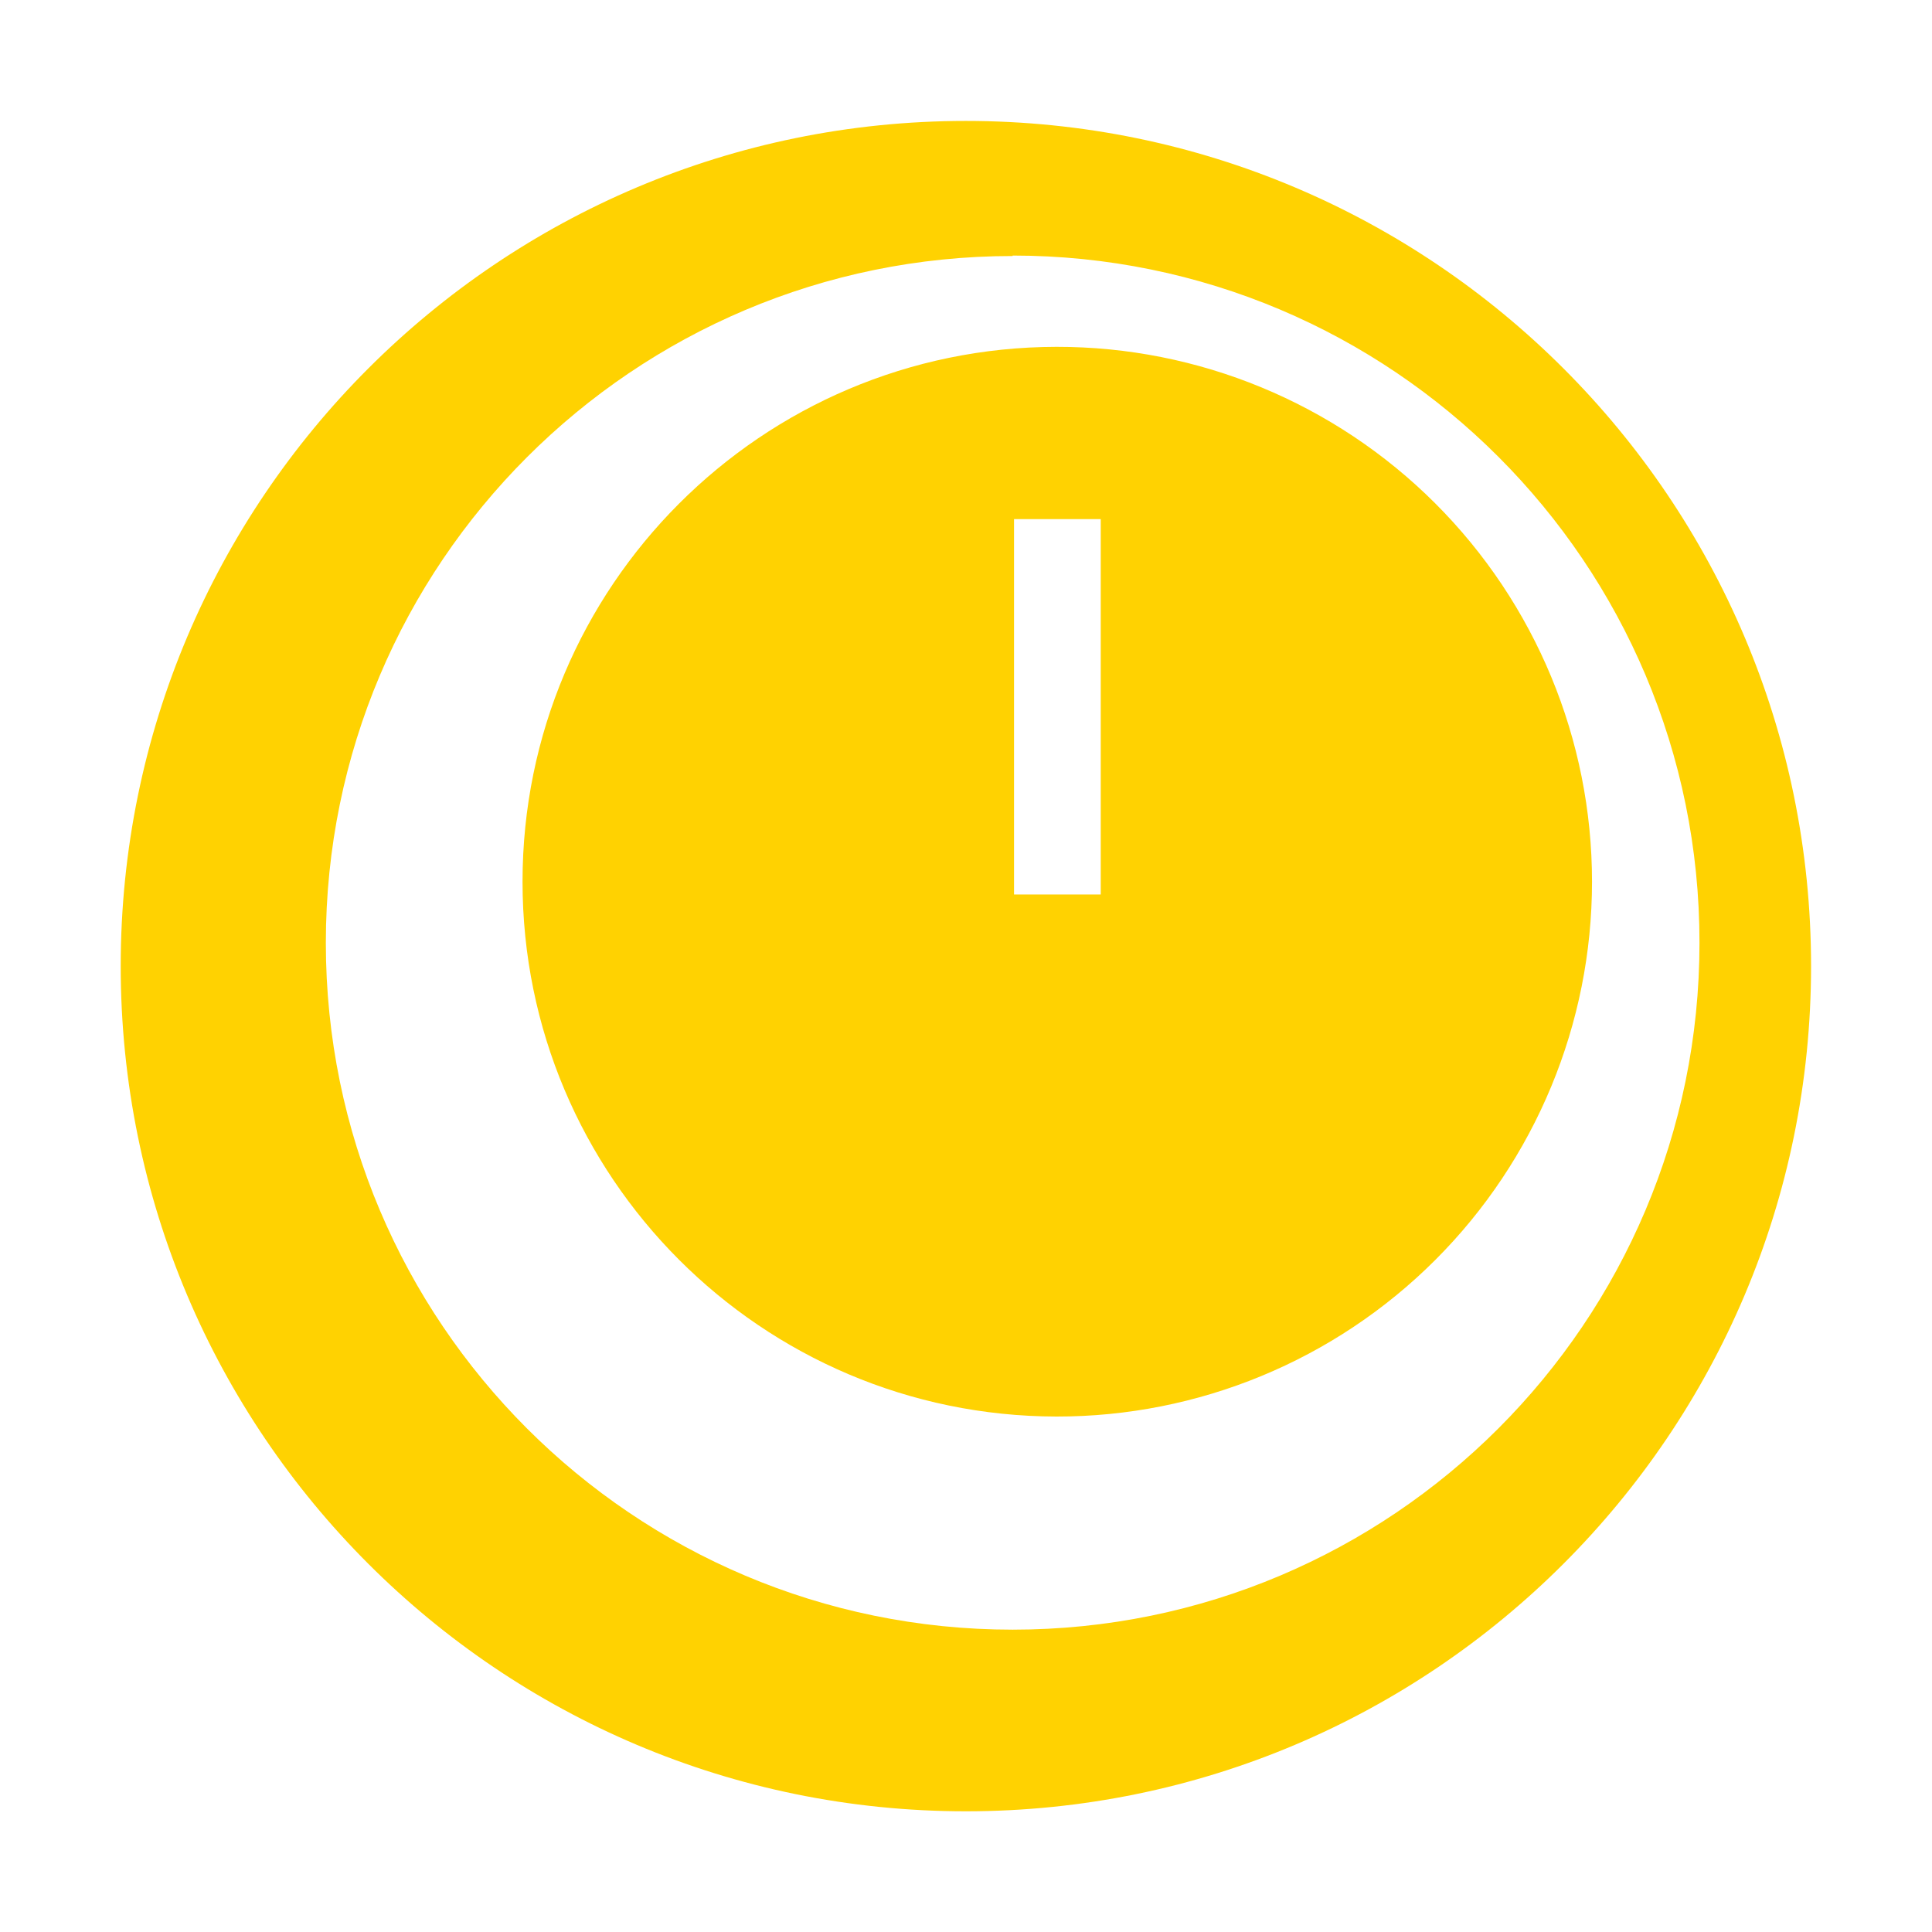
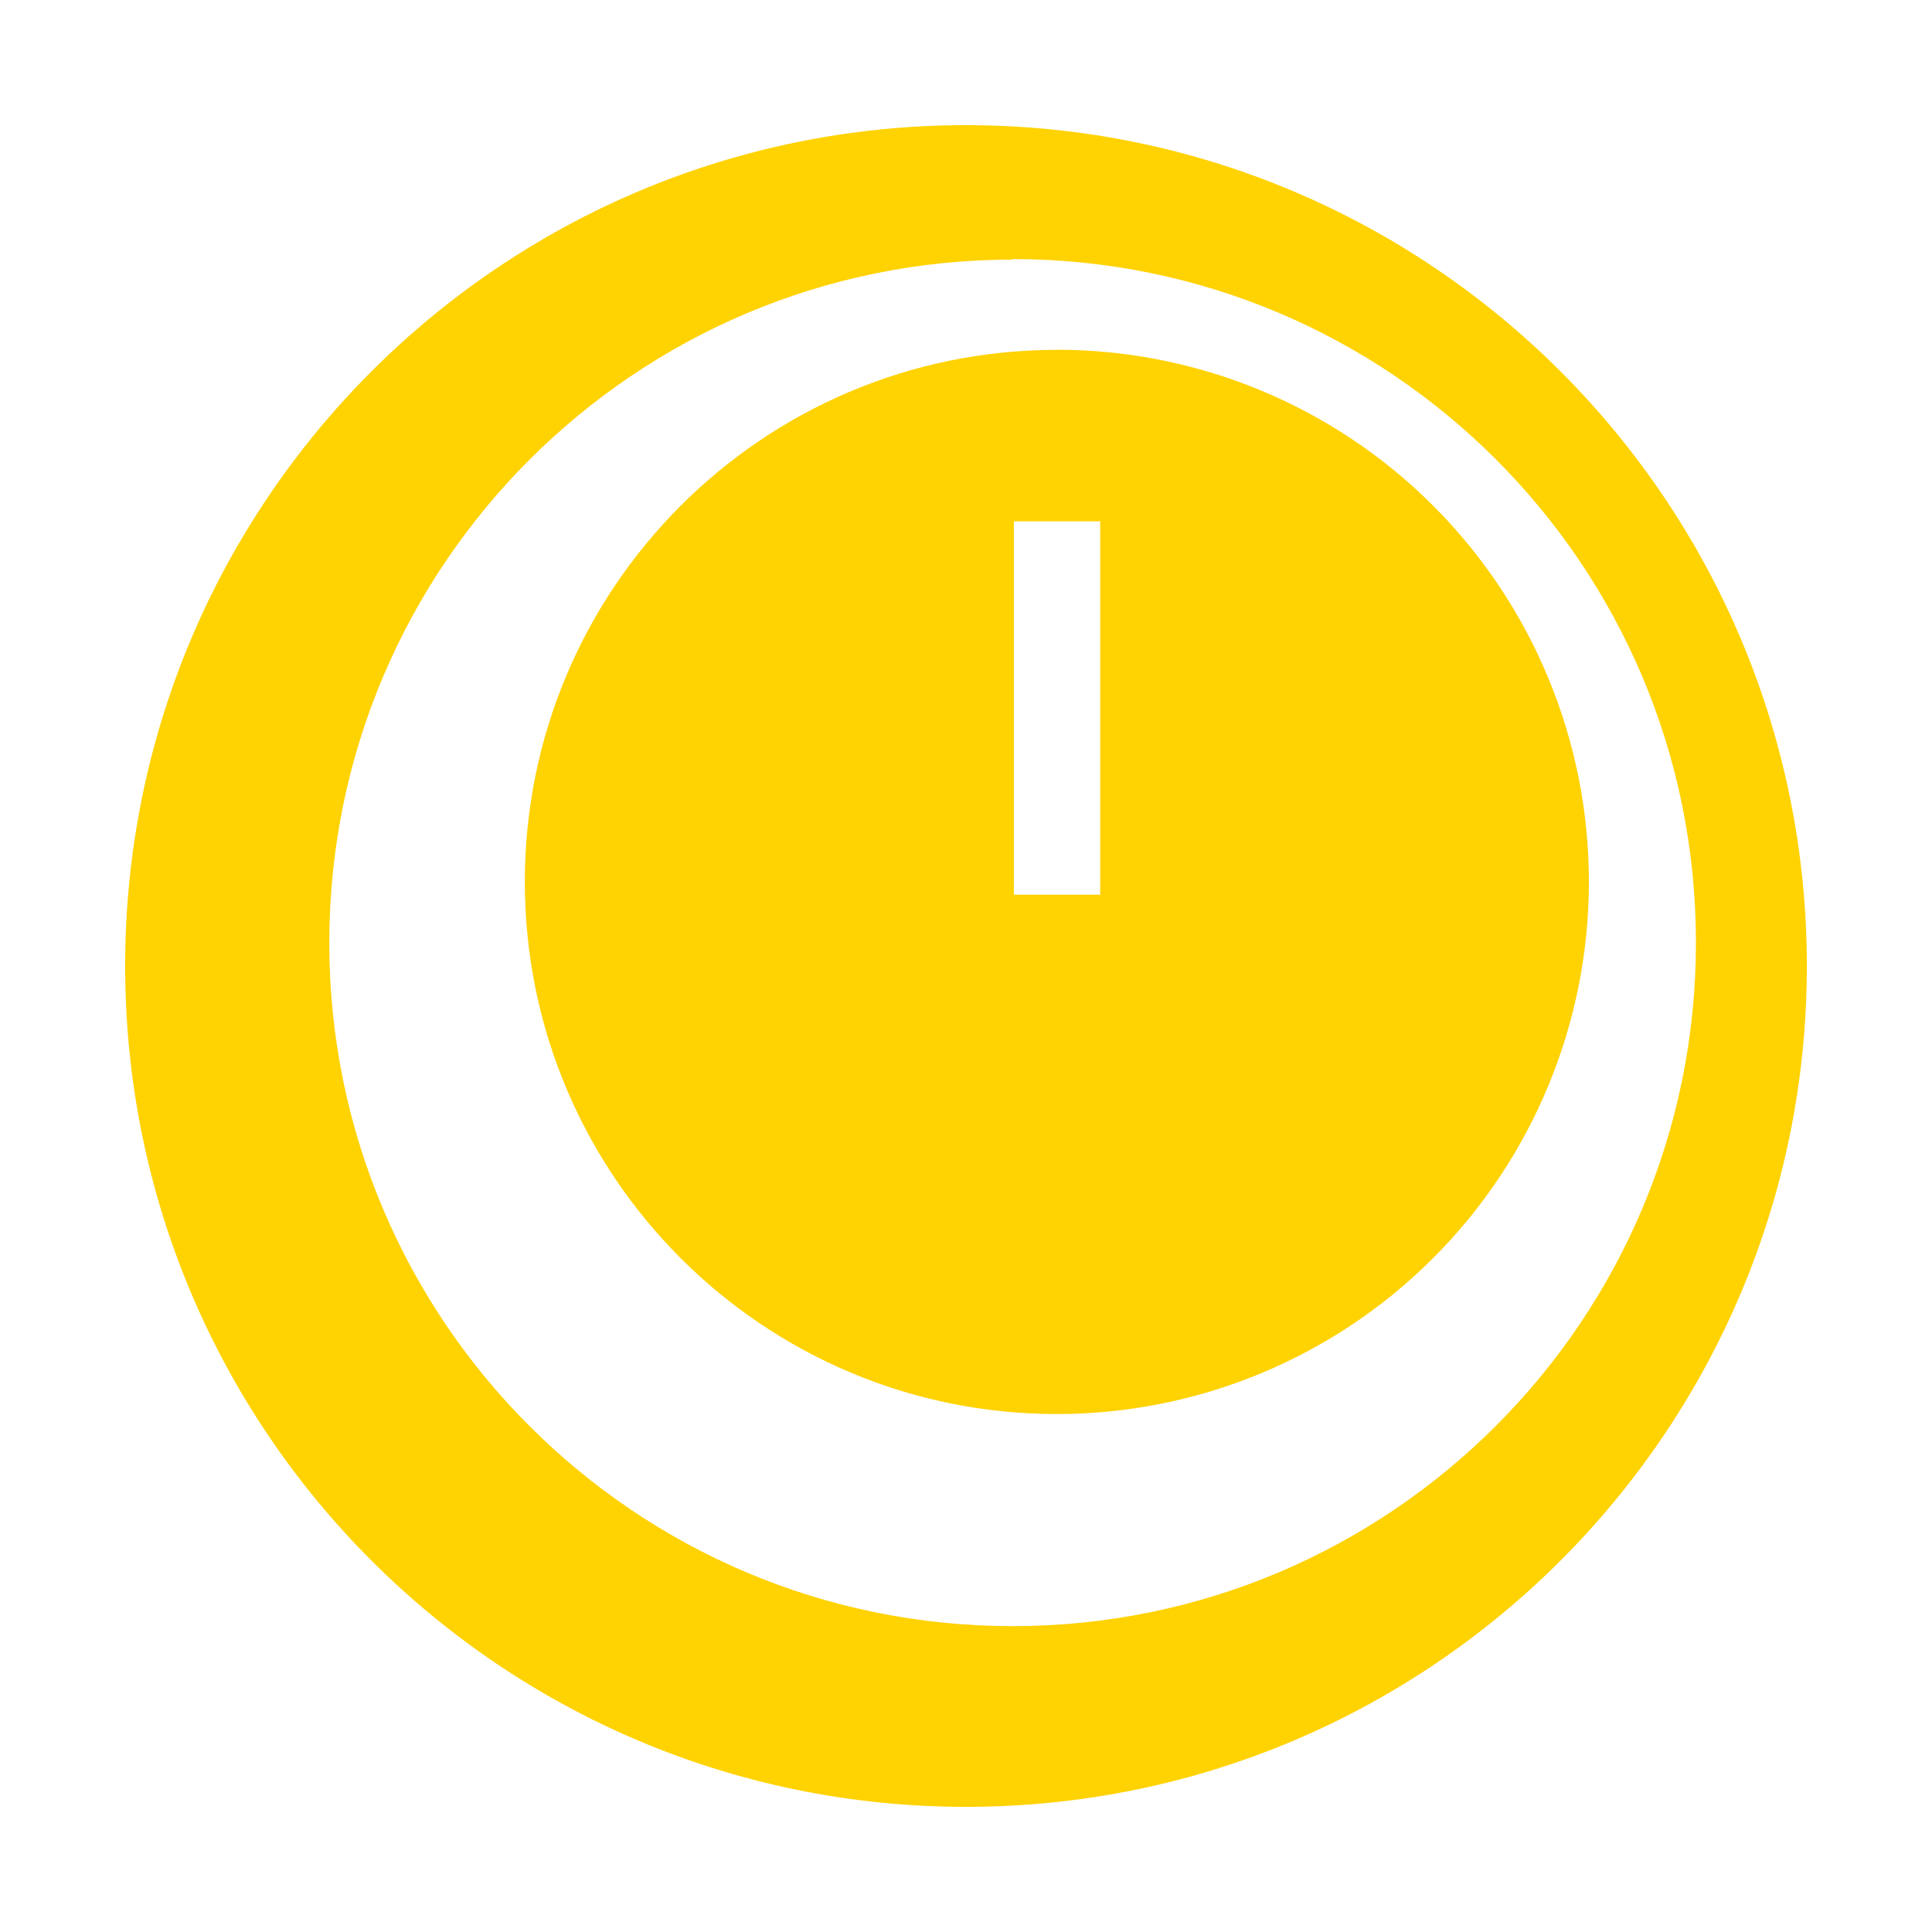
- <svg xmlns="http://www.w3.org/2000/svg" width="32" height="32" viewBox="0 0 8.467 8.467">
-   <path d="M4.233.53a3.704 3.704 0 0 0 0 7.408 3.704 3.704 0 0 0 0-7.408zm.205.59a3.01 3.01 0 0 1 3.01 3.012 3.01 3.01 0 0 1-3.01 3.01 3.01 3.01 0 0 1-3.01-3.01 3.01 3.01 0 0 1 3.01-3.01V1.12z" fill="#ffd201" />
-   <path d="M4.63 1.52a2.344 2.344 0 0 0-2.34 2.344 2.344 2.344 0 0 0 2.34 2.344 2.344 2.344 0 0 0 2.347-2.344A2.344 2.344 0 0 0 4.63 1.52zm-.186.755h.38V3.92h-.38V2.275z" fill="#ffd201" />
+ <svg xmlns="http://www.w3.org/2000/svg" viewBox="0 0 32 32" height="32" width="32">
+   <path d="M16 2.073a13.927 13.927 0 0 0 0 27.854 13.927 13.927 0 0 0 0-27.854zm.77 2.218A11.318 11.318 0 0 1 28.09 15.617 11.318 11.318 0 0 1 16.77 26.934 11.318 11.318 0 0 1 5.454 15.616 11.318 11.318 0 0 1 16.77 4.3z" fill="#ffd201" />
+   <path d="M17.493 5.795a8.813 8.813 0 0 0-8.8 8.814 8.813 8.813 0 0 0 8.8 8.812 8.813 8.813 0 0 0 8.824-8.813 8.813 8.813 0 0 0-8.824-8.815zm-.7 2.84h1.43v6.184h-1.43z" fill="#ffd201" />
</svg>
